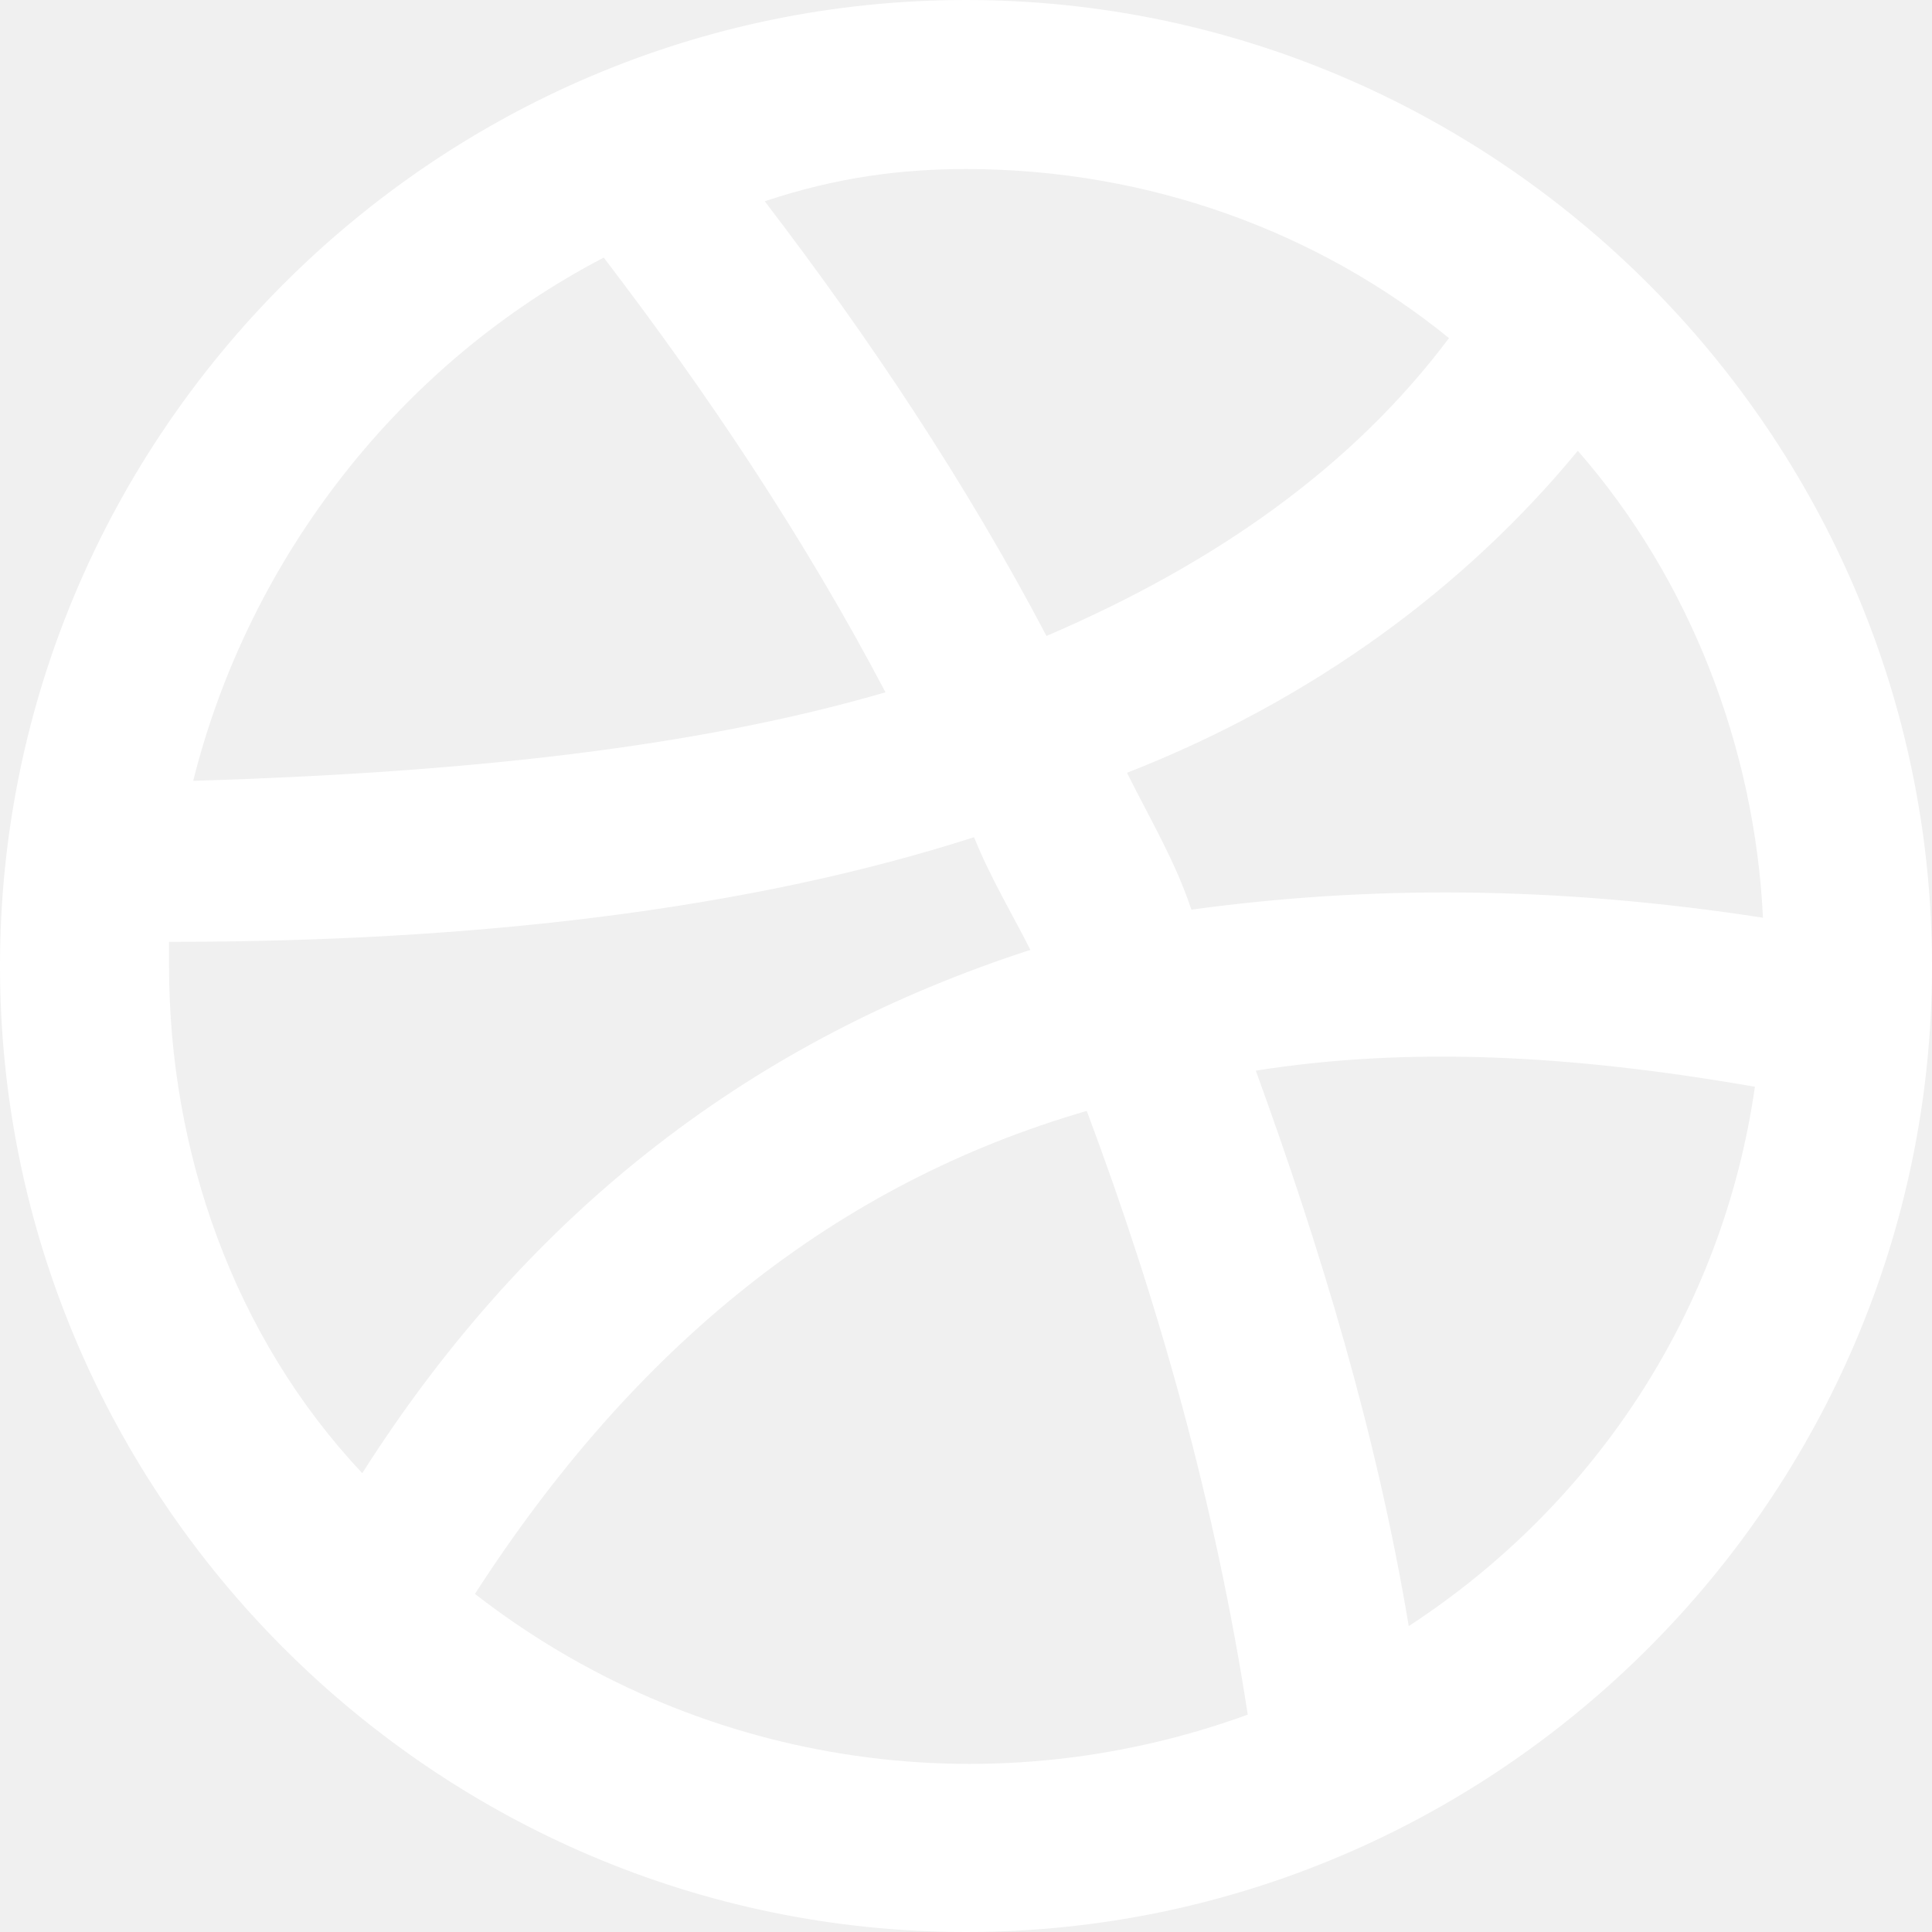
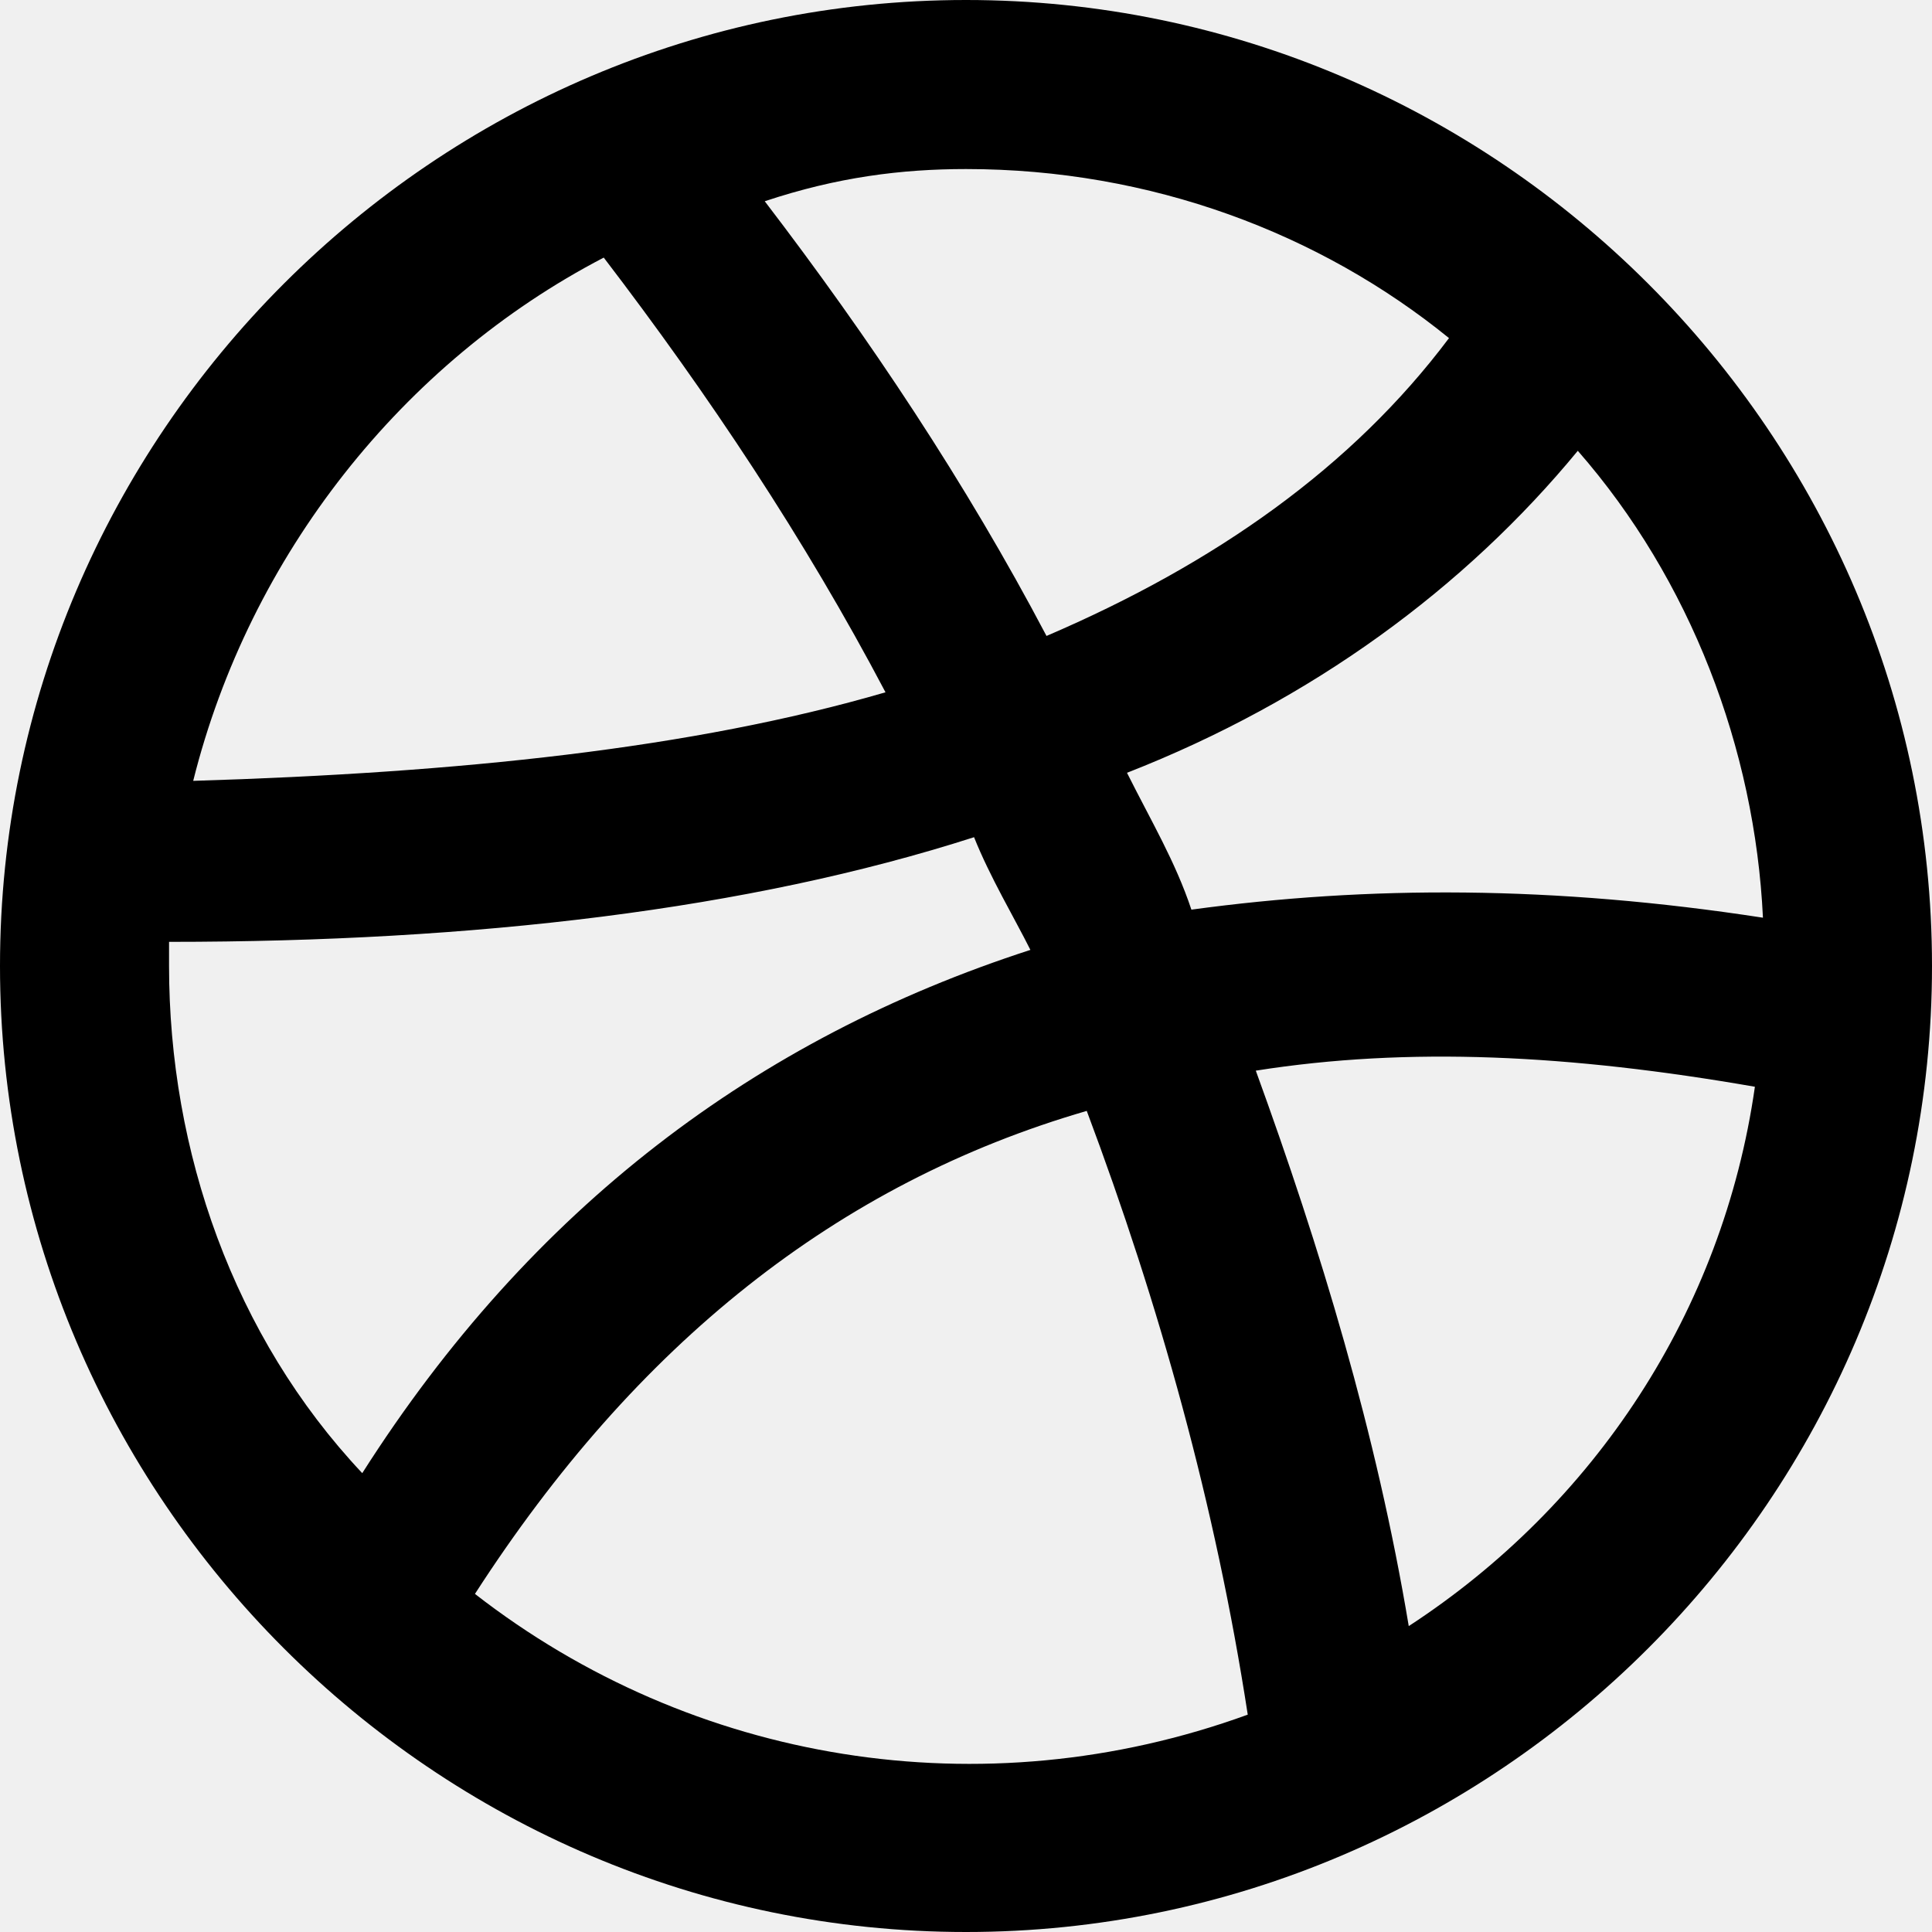
- <svg xmlns="http://www.w3.org/2000/svg" width="48" height="48" viewBox="0 0 48 48" fill="none">
-   <path d="M24 0C10.8 0 0 10.8 0 24C0 37.2 10.8 48 24 48C37.2 48 48 37.2 48 24C48 10.8 37.2 0 24 0ZM39.2 11.2C42 14.4 43.6 18.6 43.8 22.8C38.6 22 34 22 29.6 22.6C29.2 21.4 28.6 20.4 28 19.2C32.6 17.4 36.4 14.6 39.2 11.2V11.2ZM24 4.2C28.6 4.2 32.8 5.8 36 8.4C33.6 11.6 30.2 14 26 15.8C24 12 21.6 8.4 19 5C20.8 4.4 22.4 4.2 24 4.2V4.2ZM4.8 19.4C6.2 13.8 10 9 15 6.4C17.6 9.8 20 13.4 22 17.2C17.2 18.6 11.4 19.2 4.8 19.4V19.4ZM4.2 24V23.4C11.8 23.4 18.6 22.6 24.2 20.8C24.6 21.8 25.2 22.8 25.6 23.6C18.8 25.8 13.2 30 9 36.6C5.8 33.2 4.2 28.6 4.2 24V24ZM11.8 39.6C15.8 33.4 20.8 29.4 27 27.6C28.8 32.4 30.2 37.4 31 42.6C24.4 45 17.2 43.8 11.8 39.6V39.6ZM35 40.4C34.2 35.6 32.8 31 31.2 26.6C35 26 39 26.2 43.6 27C42.8 32.6 39.6 37.4 35 40.4V40.4Z" fill="white" />
+ <svg xmlns="http://www.w3.org/2000/svg" viewBox="0 0 48 48">
+   <path d="M24 0C10.8 0 0 10.8 0 24C0 37.2 10.8 48 24 48C37.2 48 48 37.2 48 24C48 10.8 37.2 0 24 0ZM39.2 11.2C42 14.4 43.6 18.6 43.8 22.8C38.6 22 34 22 29.6 22.6C29.2 21.4 28.6 20.4 28 19.2C32.6 17.4 36.4 14.6 39.2 11.2V11.2ZM24 4.2C28.6 4.2 32.8 5.8 36 8.4C33.6 11.6 30.2 14 26 15.8C24 12 21.6 8.4 19 5C20.8 4.4 22.4 4.2 24 4.2V4.2ZM4.8 19.4C6.2 13.8 10 9 15 6.4C17.6 9.8 20 13.4 22 17.2C17.2 18.6 11.4 19.2 4.8 19.4V19.4ZM4.2 24V23.4C11.8 23.4 18.6 22.6 24.2 20.8C24.6 21.8 25.2 22.8 25.6 23.6C18.8 25.8 13.2 30 9 36.6C5.8 33.2 4.2 28.6 4.2 24V24ZM11.8 39.6C15.8 33.4 20.8 29.4 27 27.6C28.8 32.4 30.2 37.4 31 42.6C24.4 45 17.2 43.8 11.8 39.6V39.6ZM35 40.4C34.2 35.6 32.8 31 31.2 26.6C35 26 39 26.2 43.6 27C42.8 32.6 39.6 37.4 35 40.4V40.4Z" />
</svg>
